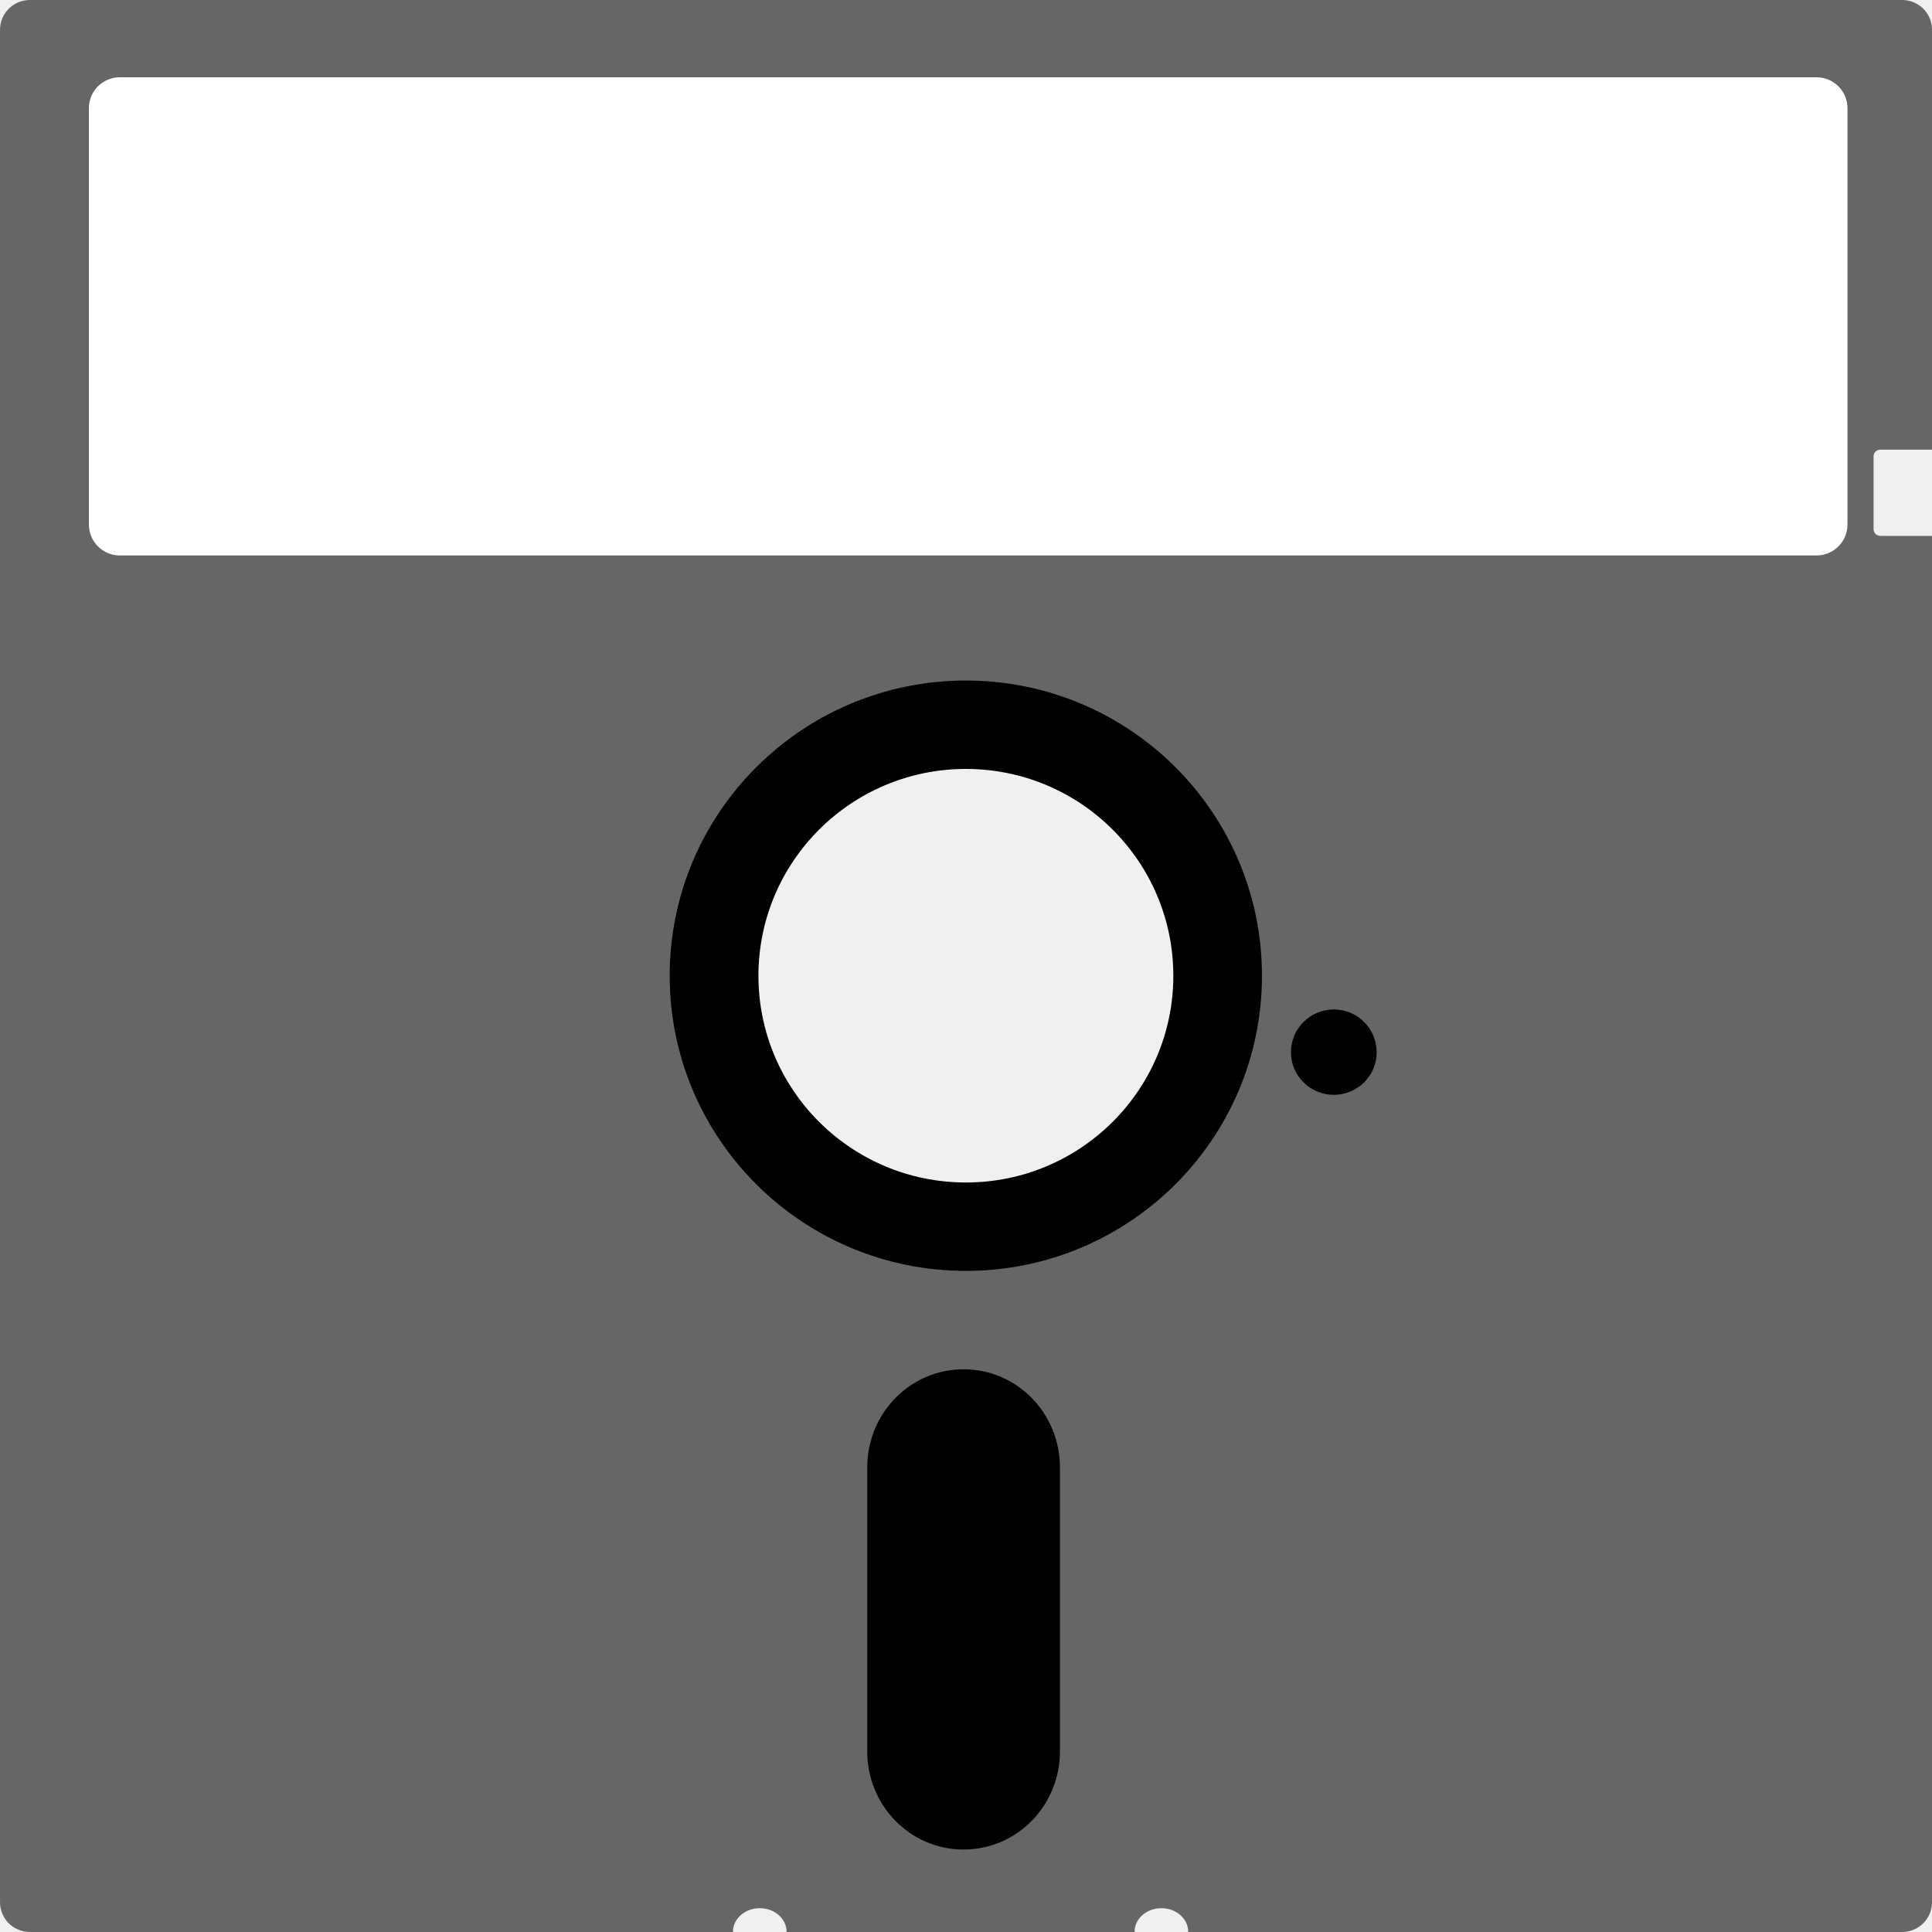
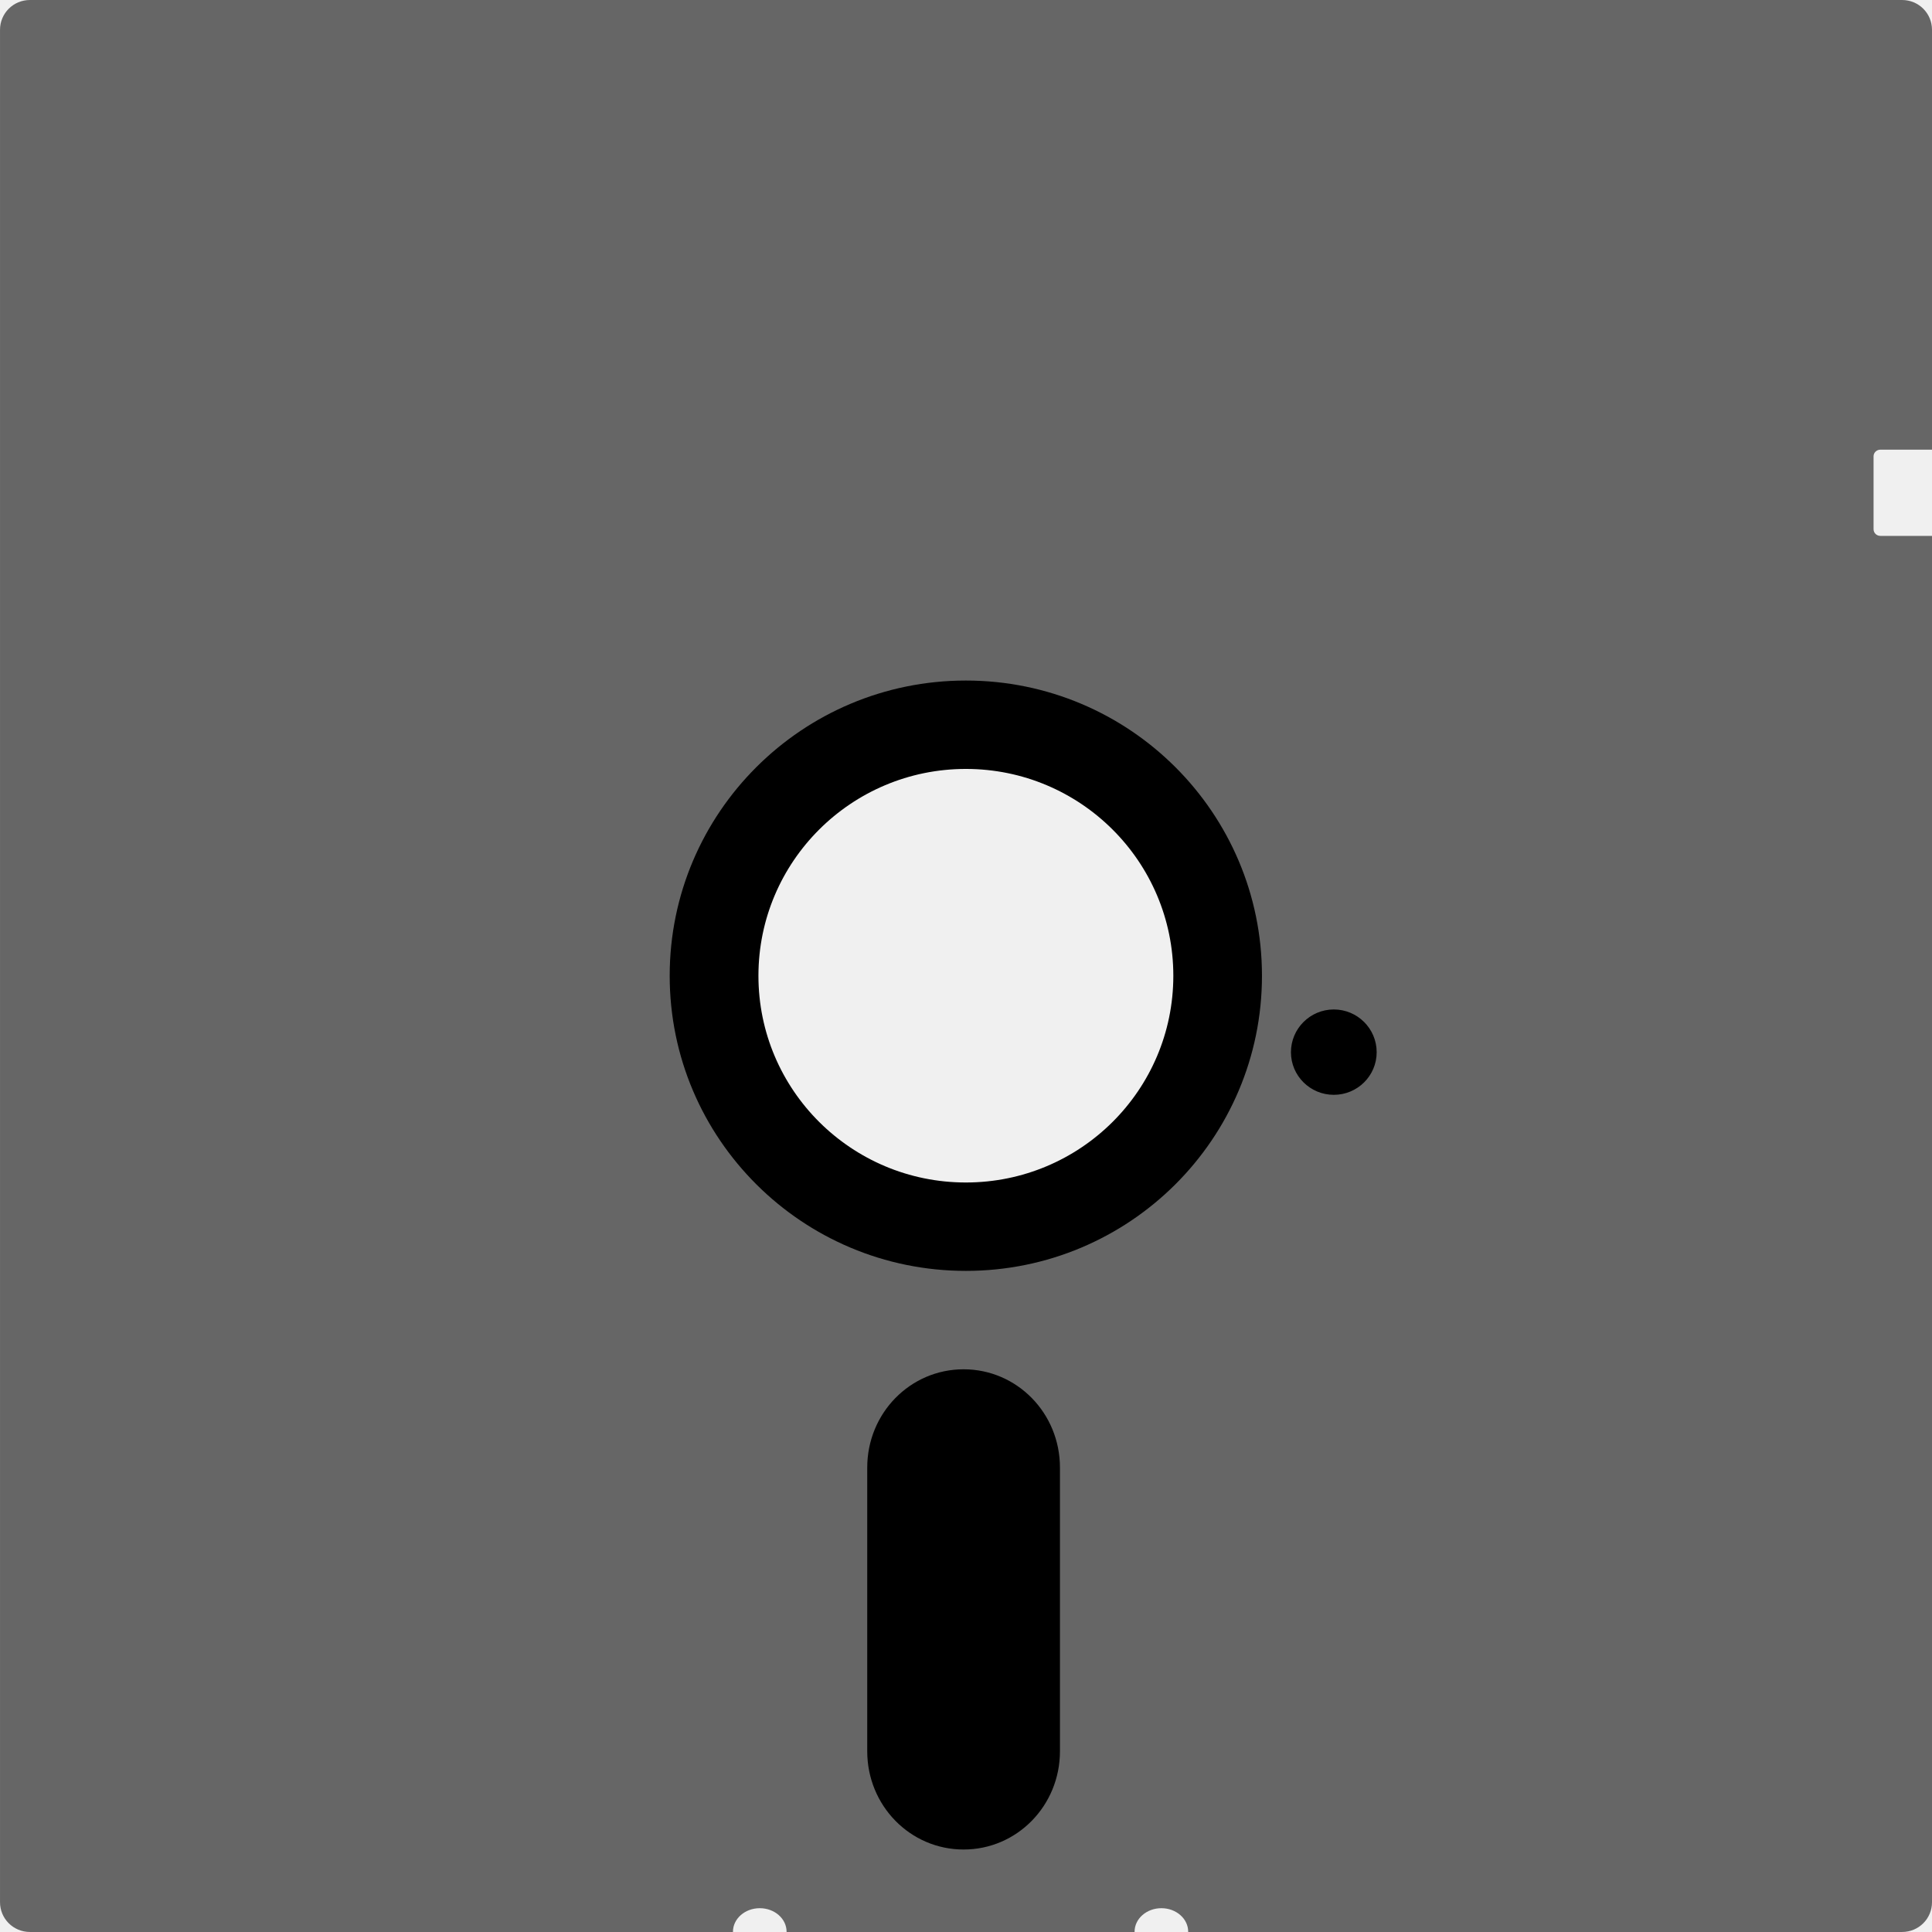
<svg xmlns="http://www.w3.org/2000/svg" width="533.337" height="533.333" id="svg2" version="1.1" viewBox="0 0 500.004 500">
  <defs id="defs4">
    <linearGradient id="linearGradient5404">
      <stop style="stop-color:#000000;stop-opacity:1;" offset="0" id="stop5406" />
      <stop style="stop-color:#0000b2;stop-opacity:0.623;" offset="1" id="stop5408" />
    </linearGradient>
    <linearGradient id="linearGradient3798">
      <stop style="stop-color:#333333;stop-opacity:1;" offset="0" id="stop3800" />
      <stop style="stop-color:#333333;stop-opacity:0;" offset="1" id="stop3802" />
    </linearGradient>
  </defs>
  <g id="layer1" transform="translate(0.00367143,-552.3622)">
    <path style="fill:#000000;fill-rule:evenodd;stroke:none;stroke-width:3.881px;stroke-linecap:butt;stroke-linejoin:miter;stroke-opacity:1" d="M 253.062,569.581 C 124.343,569.581 20,674.016 20,802.706 c 0,128.69 104.343,233 233.062,233 128.719,0 233.062,-104.31 233.062,-233 0,-128.69 -104.343,-233.125 -233.062,-233.125 z m -3.094,181.781 c 29.652,0 53.688,23.981 53.688,53.531 0,29.55 -24.036,53.5 -53.688,53.5 -29.652,0 -53.688,-23.95 -53.688,-53.5 0,-29.55 24.036,-53.531 53.688,-53.531 z" id="path3052" />
    <path style="fill:#666666;fill-opacity:1;stroke:none;stroke-opacity:1" d="m 7.75,552.362 c -4.298,0 -7.75,3.435 -7.75,7.719 v 484.562 c 0,4.284 3.452,7.719 7.75,7.719 h 181.938 c -2.4e-4,-0.021 0,-0.042 0,-0.062 0,-3.37 3.105,-6.094 6.938,-6.094 3.833,0 6.938,2.724 6.938,6.094 0,0.021 2.4e-4,0.042 0,0.062 h 90.062 c -2.4e-4,-0.021 0,-0.042 0,-0.062 0,-3.37 3.105,-6.094 6.938,-6.094 3.833,0 6.938,2.724 6.938,6.094 0,0.021 2.4e-4,0.042 0,0.062 h 184.75 c 4.298,0 7.75,-3.435 7.75,-7.719 V 691.05 h -13.375 c -0.955,0 -1.75,-0.767 -1.75,-1.719 v -18.875 c 0,-0.952 0.795,-1.719 1.75,-1.719 H 500 V 560.081 c 0,-4.284 -3.452,-7.719 -7.75,-7.719 z m 242.219,176.125 c 42.331,0 76.625,34.221 76.625,76.406 0,42.186 -34.294,76.375 -76.625,76.375 -42.331,0 -76.656,-34.189 -76.656,-76.375 0,-42.186 34.326,-76.406 76.656,-76.406 z m 95.219,85.125 c 6.121,0 11.094,4.962 11.094,11.062 0,6.1 -4.972,11.031 -11.094,11.031 -6.121,0 -11.094,-4.931 -11.094,-11.031 0,-6.1 4.972,-11.062 11.094,-11.062 z m -95.812,93.125 c 13.816,0 24.938,11.349 24.938,25.438 v 73.406 c 0,14.088 -11.122,25.438 -24.938,25.438 -13.816,0 -24.938,-11.349 -24.938,-25.438 v -73.406 c 0,-14.088 11.122,-25.438 24.938,-25.438 z" id="rect3024" />
-     <rect style="fill:#ffffff" id="rect3050" width="455.125" height="123.75" x="23" y="572.362" ry="8" rx="8" />
    <path style="opacity:0;fill:none;fill-opacity:1;fill-rule:nonzero;stroke-width:0.6;stroke-miterlimit:4;stroke-dasharray:none" d="M 3.824,498.087 C 2.91,497.393 1.686,495.545 1.106,493.981 -0.377,489.988 -0.372,9.927 1.11,5.675 1.694,4.002 3.306,2.116 4.693,1.484 6.557,0.635 70.81,0.335 250.479,0.335 h 243.263 l 2.662,2.094 2.662,2.094 V 60.007 115.492 h -6.442 c -4.284,0 -6.835,0.473 -7.614,1.412 -0.762,0.918 -1.07,4.894 -0.881,11.364 l 0.29,9.952 7.324,0.297 7.324,0.297 v 178.248 c 0,176.901 -0.015,178.263 -2.02,180.268 -1.991,1.991 -3.367,2.02 -95.054,2.02 h -93.034 l -2.831,-3.03 c -1.792,-1.919 -3.831,-3.03 -5.556,-3.03 -1.725,0 -3.764,1.112 -5.556,3.03 l -2.831,3.03 h -43.459 -43.459 l -3.03,-3.03 c -1.857,-1.857 -4.077,-3.03 -5.733,-3.03 -1.701,0 -3.753,1.124 -5.534,3.03 l -2.831,3.03 H 96.812 c -71.5,0 -91.686,-0.274 -92.988,-1.263 z M 257.705,478.135 c 5.209,-1.447 11.963,-7.682 14.709,-13.579 l 2.378,-5.107 v -42.931 -42.931 l -2.378,-5.107 c -2.746,-5.897 -9.5,-12.132 -14.709,-13.579 -5.649,-1.569 -14.277,-1.166 -18.776,0.878 -5.32,2.417 -10.398,7.584 -13.021,13.251 -2.034,4.395 -2.109,6.081 -2.109,47.489 0,41.407 0.075,43.093 2.109,47.489 2.623,5.666 7.701,10.834 13.021,13.251 4.499,2.044 13.127,2.448 18.776,0.878 z m 14.581,-151.583 c 27.69,-8.591 47.663,-30.477 53.706,-58.852 1.875,-8.805 1.283,-26.444 -1.194,-35.535 -7.083,-25.999 -27.866,-46.594 -54.743,-54.247 -10.255,-2.92 -28.8,-3.114 -38.671,-0.404 -29.643,8.138 -49.314,27.974 -56.698,57.176 -1.836,7.26 -2.072,10.376 -1.604,21.177 0.596,13.769 2.188,20.276 7.644,31.245 10.321,20.748 29.625,35.672 53.174,41.111 8.914,2.059 29.216,1.176 38.386,-1.669 z m 79.4,-44.672 c 6.177,-4.153 7.05,-12.607 1.839,-17.818 -6.74,-6.74 -18.267,-3.054 -19.79,6.327 -1.692,10.428 9.18,17.388 17.95,11.491 z M 257.18,137.256 259.659,134.777 V 80.373 c 0,-52.814 -0.058,-54.466 -1.999,-56.549 -1.143,-1.226 -3.847,-2.41 -6.313,-2.763 -2.373,-0.339 -53.736,-0.482 -114.141,-0.318 L 27.38,21.043 25.079,23.343 22.778,25.643 22.49,78.396 c -0.159,29.014 -0.04,53.763 0.265,54.998 0.304,1.235 1.543,3.167 2.752,4.293 2.182,2.032 3.078,2.048 115.696,2.048 h 113.498 z" id="path3026" transform="translate(0,552.3622)" />
  </g>
</svg>
